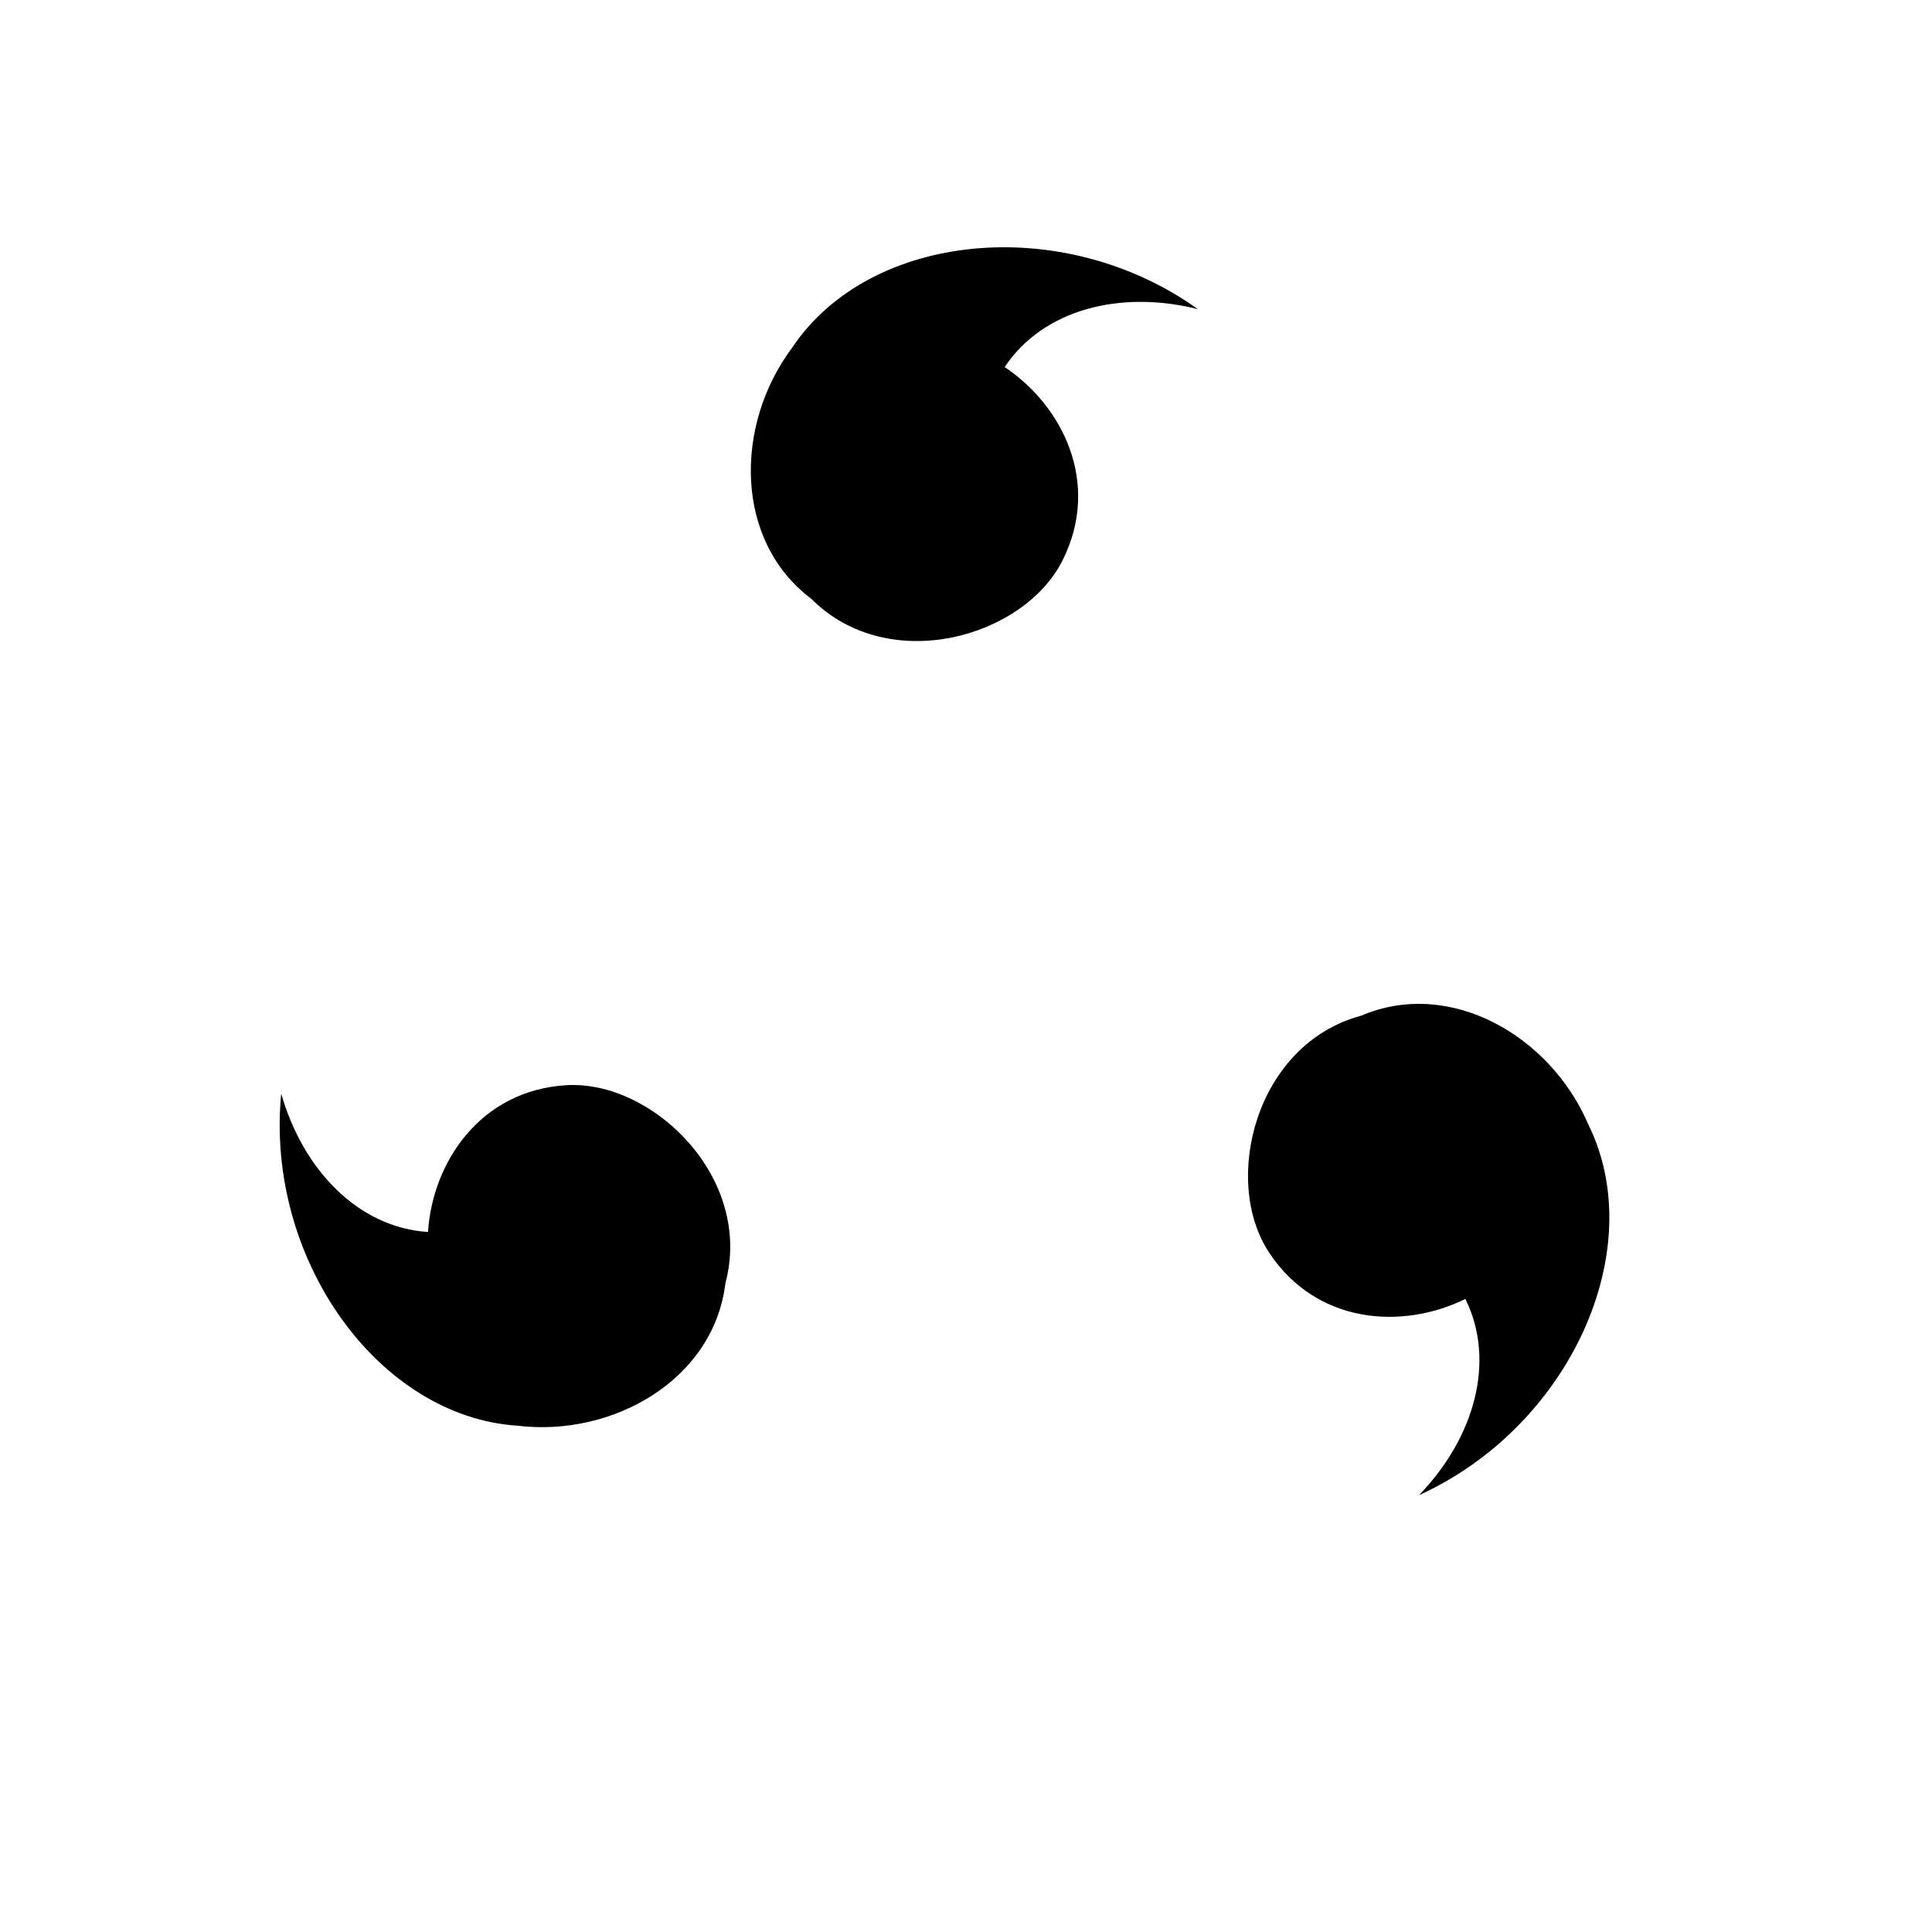
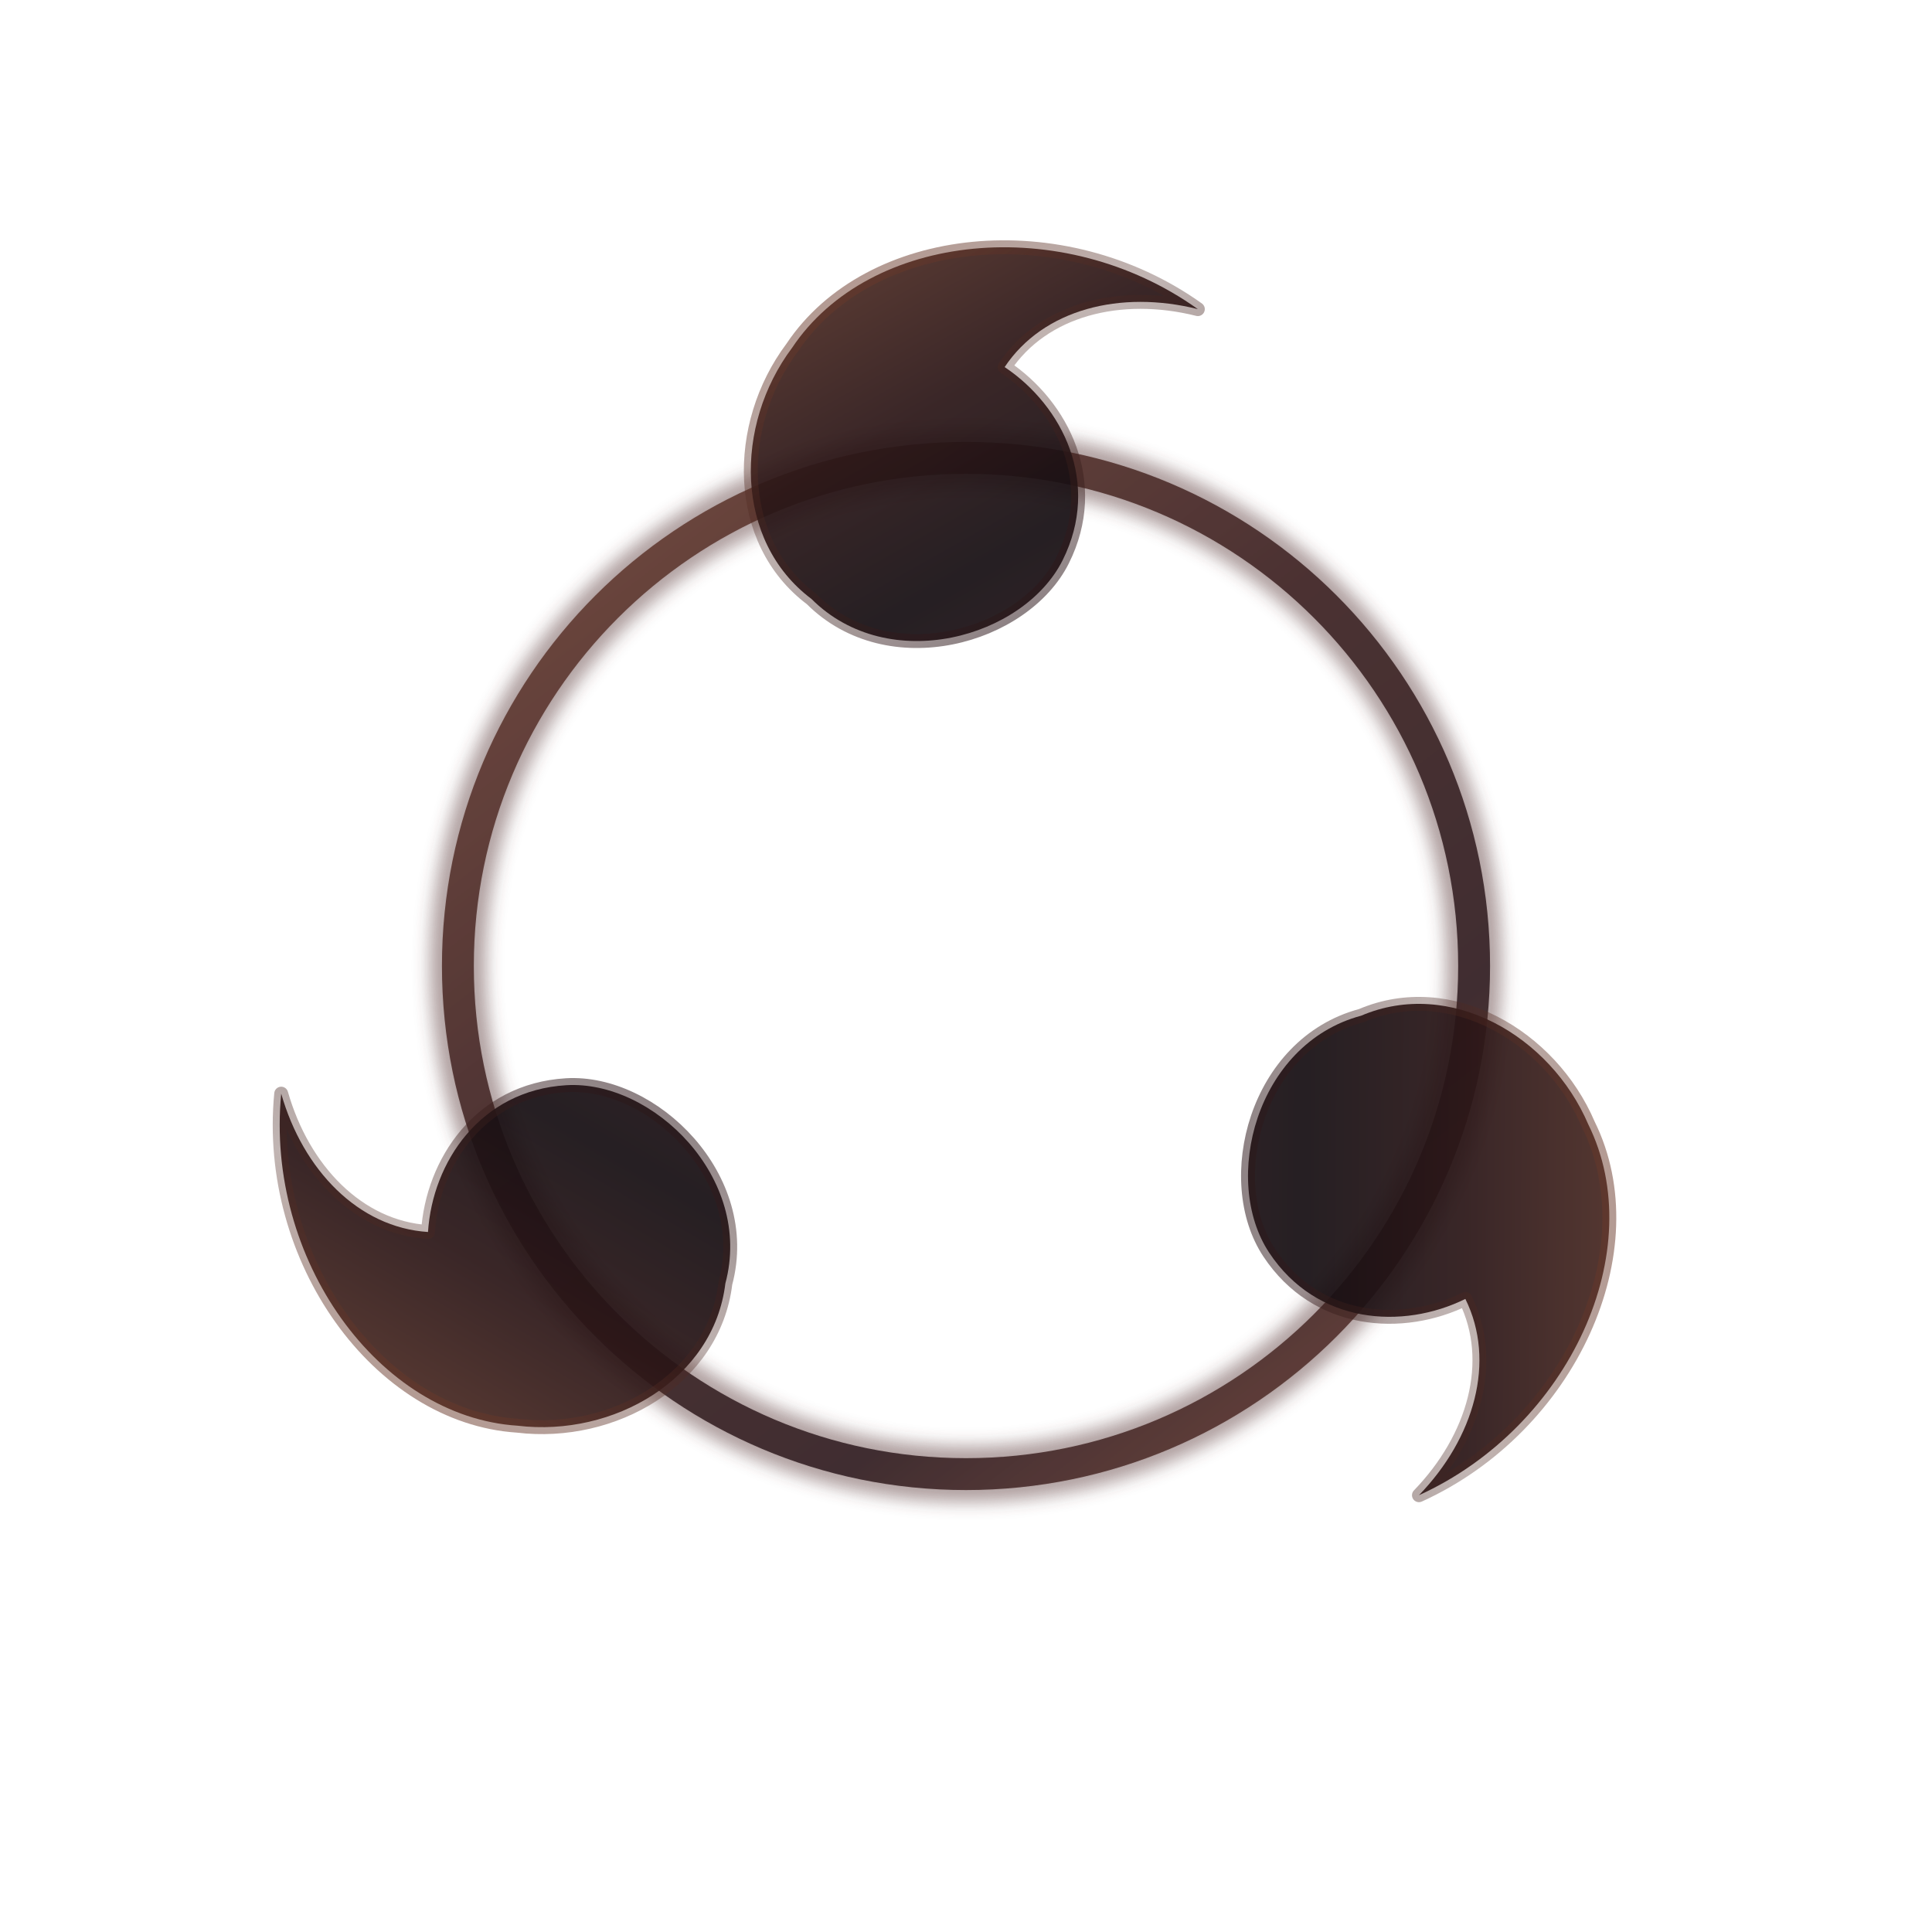
<svg xmlns="http://www.w3.org/2000/svg" viewBox="0 0 100 100">
  <defs>
    <path id="tomoe" d="M62 16c-7-5-17-4-21 2-3 4-3 10 1 13 4 4 11 2 13-2 2-4 0-8-3-10 2-3 6-4 10-3Z" />
+     <linearGradient id="pigment" x1="18%" y1="10%" x2="76%" y2="100%">
+       <stop stop-color="#492922" />
+       <stop offset=".35" stop-color="#2b1617" />
+       <stop offset=".73" stop-color="#150e12" />
+       <stop offset="1" stop-color="#211216" />
+     </linearGradient>
+     <linearGradient id="pigment-edge" x1="0%" y1="0%" x2="74%" y2="100%">
+       <stop stop-color="#7c4431" stop-opacity=".6" />
+       <stop offset=".48" stop-color="#4a261f" stop-opacity=".34" />
+       <stop offset="1" stop-color="#221117" stop-opacity=".58" />
+     </linearGradient>
+     <linearGradient id="ring" x1="14%" y1="8%" x2="80%" y2="94%">
+       <stop stop-color="#5d3329" />
+       <stop offset=".42" stop-color="#361b1c" />
+       <stop offset=".81" stop-color="#29161a" />
+       <stop offset="1" stop-color="#4e2924" />
+     </linearGradient>
+     <filter id="ring-edge" x="-10%" y="-10%" width="120%" height="120%">
+       <feGaussianBlur stdDeviation=".43" />
+     </filter>
  </defs>
-   <use href="#tomoe" />
-   <use href="#tomoe" transform="rotate(120 50 50)" />
-   <use href="#tomoe" transform="rotate(240 50 50)" />
+   <circle cx="50" cy="50" r="26.3" fill="none" stroke="#4b2625" stroke-width="2.9" opacity=".44" filter="url(#ring-edge)" />
+   <circle cx="50" cy="50" r="26.3" fill="none" stroke="url(#ring)" stroke-width="1.65" opacity=".83" />
+   <g fill="url(#pigment)" fill-opacity=".93" stroke="url(#pigment-edge)" stroke-width=".72" stroke-linejoin="round">
+     <use href="#tomoe" />
+     <use href="#tomoe" transform="rotate(120 50 50)" />
+     <use href="#tomoe" transform="rotate(240 50 50)" />
+   </g>
</svg>
